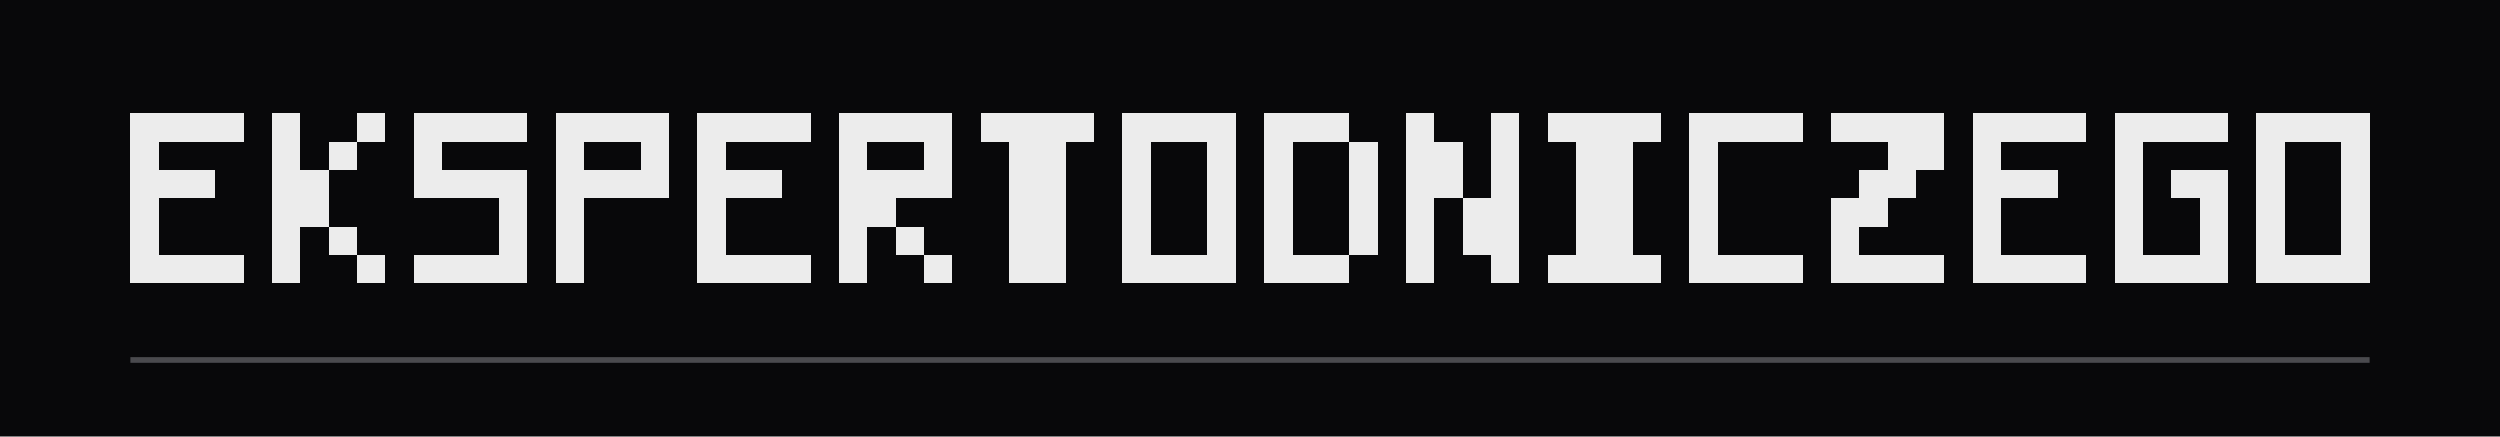
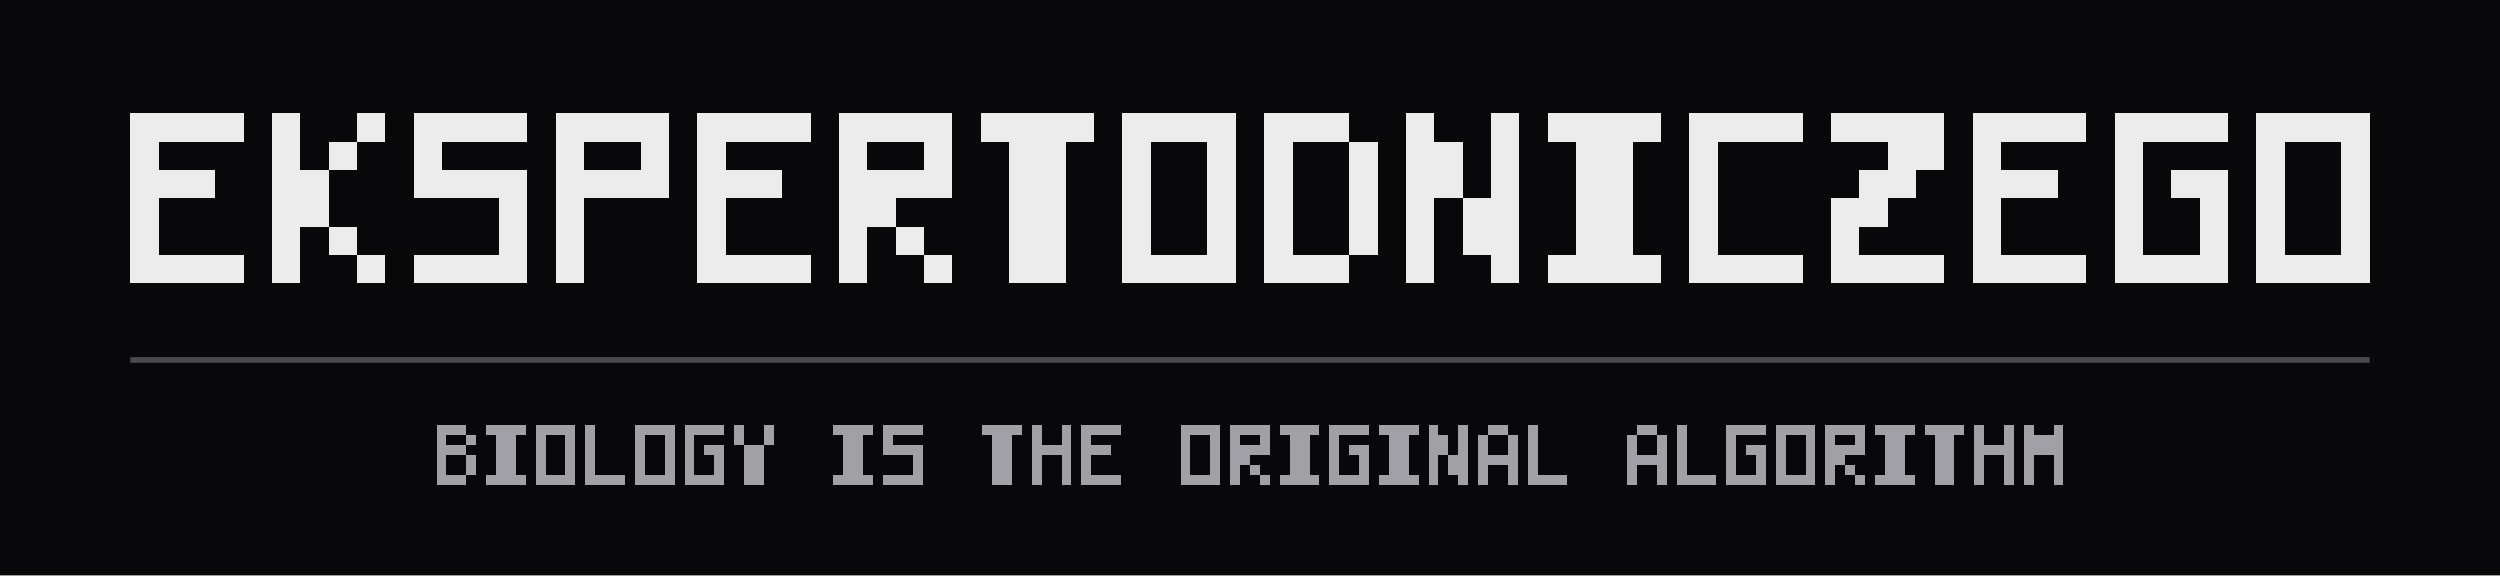
- <svg xmlns="http://www.w3.org/2000/svg" viewBox="0 0 882 154" width="882" height="154" role="img" aria-label="EKSPERTODNICZEGO">
-   <rect width="882" height="154" fill="#08080A" />
+ <svg xmlns="http://www.w3.org/2000/svg" viewBox="0 0 882 203.0" width="882" height="203.0" role="img" aria-label="EKSPERTODNICZEGO — biology is the original algorithm">
+   <rect width="882" height="203.0" fill="#08080A" />
  <g fill="#ECECEC" shape-rendering="crispEdges">
    <rect x="46" y="40" width="40" height="10" />
    <rect x="46" y="50" width="10" height="10" />
    <rect x="46" y="60" width="30" height="10" />
    <rect x="46" y="70" width="10" height="10" />
    <rect x="46" y="80" width="10" height="10" />
    <rect x="46" y="90" width="40" height="10" />
    <rect x="96" y="40" width="10" height="10" />
    <rect x="126" y="40" width="10" height="10" />
    <rect x="96" y="50" width="10" height="10" />
    <rect x="116" y="50" width="10" height="10" />
    <rect x="96" y="60" width="20" height="10" />
    <rect x="96" y="70" width="20" height="10" />
    <rect x="96" y="80" width="10" height="10" />
    <rect x="116" y="80" width="10" height="10" />
    <rect x="96" y="90" width="10" height="10" />
    <rect x="126" y="90" width="10" height="10" />
    <rect x="146" y="40" width="40" height="10" />
    <rect x="146" y="50" width="10" height="10" />
    <rect x="146" y="60" width="40" height="10" />
    <rect x="176" y="70" width="10" height="10" />
    <rect x="176" y="80" width="10" height="10" />
    <rect x="146" y="90" width="40" height="10" />
    <rect x="196" y="40" width="40" height="10" />
    <rect x="196" y="50" width="10" height="10" />
    <rect x="226" y="50" width="10" height="10" />
    <rect x="196" y="60" width="40" height="10" />
    <rect x="196" y="70" width="10" height="10" />
    <rect x="196" y="80" width="10" height="10" />
    <rect x="196" y="90" width="10" height="10" />
    <rect x="246" y="40" width="40" height="10" />
    <rect x="246" y="50" width="10" height="10" />
    <rect x="246" y="60" width="30" height="10" />
    <rect x="246" y="70" width="10" height="10" />
    <rect x="246" y="80" width="10" height="10" />
    <rect x="246" y="90" width="40" height="10" />
    <rect x="296" y="40" width="40" height="10" />
    <rect x="296" y="50" width="10" height="10" />
    <rect x="326" y="50" width="10" height="10" />
    <rect x="296" y="60" width="40" height="10" />
    <rect x="296" y="70" width="20" height="10" />
    <rect x="296" y="80" width="10" height="10" />
    <rect x="316" y="80" width="10" height="10" />
    <rect x="296" y="90" width="10" height="10" />
    <rect x="326" y="90" width="10" height="10" />
    <rect x="346" y="40" width="40" height="10" />
    <rect x="356" y="50" width="20" height="10" />
    <rect x="356" y="60" width="20" height="10" />
    <rect x="356" y="70" width="20" height="10" />
    <rect x="356" y="80" width="20" height="10" />
    <rect x="356" y="90" width="20" height="10" />
    <rect x="396" y="40" width="40" height="10" />
    <rect x="396" y="50" width="10" height="10" />
    <rect x="426" y="50" width="10" height="10" />
    <rect x="396" y="60" width="10" height="10" />
    <rect x="426" y="60" width="10" height="10" />
    <rect x="396" y="70" width="10" height="10" />
    <rect x="426" y="70" width="10" height="10" />
    <rect x="396" y="80" width="10" height="10" />
    <rect x="426" y="80" width="10" height="10" />
    <rect x="396" y="90" width="40" height="10" />
    <rect x="446" y="40" width="30" height="10" />
    <rect x="446" y="50" width="10" height="10" />
    <rect x="476" y="50" width="10" height="10" />
    <rect x="446" y="60" width="10" height="10" />
    <rect x="476" y="60" width="10" height="10" />
    <rect x="446" y="70" width="10" height="10" />
    <rect x="476" y="70" width="10" height="10" />
    <rect x="446" y="80" width="10" height="10" />
    <rect x="476" y="80" width="10" height="10" />
    <rect x="446" y="90" width="30" height="10" />
    <rect x="496" y="40" width="10" height="10" />
    <rect x="526" y="40" width="10" height="10" />
    <rect x="496" y="50" width="20" height="10" />
    <rect x="526" y="50" width="10" height="10" />
    <rect x="496" y="60" width="20" height="10" />
    <rect x="526" y="60" width="10" height="10" />
    <rect x="496" y="70" width="10" height="10" />
    <rect x="516" y="70" width="20" height="10" />
    <rect x="496" y="80" width="10" height="10" />
    <rect x="516" y="80" width="20" height="10" />
    <rect x="496" y="90" width="10" height="10" />
    <rect x="526" y="90" width="10" height="10" />
    <rect x="546" y="40" width="40" height="10" />
    <rect x="556" y="50" width="20" height="10" />
    <rect x="556" y="60" width="20" height="10" />
    <rect x="556" y="70" width="20" height="10" />
    <rect x="556" y="80" width="20" height="10" />
    <rect x="546" y="90" width="40" height="10" />
    <rect x="596" y="40" width="40" height="10" />
    <rect x="596" y="50" width="10" height="10" />
    <rect x="596" y="60" width="10" height="10" />
    <rect x="596" y="70" width="10" height="10" />
    <rect x="596" y="80" width="10" height="10" />
    <rect x="596" y="90" width="40" height="10" />
    <rect x="646" y="40" width="40" height="10" />
    <rect x="666" y="50" width="20" height="10" />
    <rect x="656" y="60" width="20" height="10" />
    <rect x="646" y="70" width="20" height="10" />
    <rect x="646" y="80" width="10" height="10" />
    <rect x="646" y="90" width="40" height="10" />
    <rect x="696" y="40" width="40" height="10" />
    <rect x="696" y="50" width="10" height="10" />
    <rect x="696" y="60" width="30" height="10" />
    <rect x="696" y="70" width="10" height="10" />
    <rect x="696" y="80" width="10" height="10" />
    <rect x="696" y="90" width="40" height="10" />
    <rect x="746" y="40" width="40" height="10" />
    <rect x="746" y="50" width="10" height="10" />
    <rect x="746" y="60" width="10" height="10" />
    <rect x="766" y="60" width="20" height="10" />
    <rect x="746" y="70" width="10" height="10" />
    <rect x="776" y="70" width="10" height="10" />
    <rect x="746" y="80" width="10" height="10" />
    <rect x="776" y="80" width="10" height="10" />
    <rect x="746" y="90" width="40" height="10" />
    <rect x="796" y="40" width="40" height="10" />
    <rect x="796" y="50" width="10" height="10" />
    <rect x="826" y="50" width="10" height="10" />
    <rect x="796" y="60" width="10" height="10" />
    <rect x="826" y="60" width="10" height="10" />
    <rect x="796" y="70" width="10" height="10" />
    <rect x="826" y="70" width="10" height="10" />
    <rect x="796" y="80" width="10" height="10" />
    <rect x="826" y="80" width="10" height="10" />
    <rect x="796" y="90" width="40" height="10" />
  </g>
  <rect x="46" y="126" width="790" height="2" fill="#4A4A4E" />
+   <g fill="#A0A0A6" shape-rendering="crispEdges">
+     <rect x="154" y="150" width="10.5" height="3.5" />
+     <rect x="154" y="153.5" width="3.5" height="3.5" />
+     <rect x="164.5" y="153.5" width="3.5" height="3.5" />
+     <rect x="154" y="157" width="10.5" height="3.5" />
+     <rect x="154" y="160.5" width="3.5" height="3.5" />
+     <rect x="164.5" y="160.5" width="3.5" height="3.5" />
+     <rect x="154" y="164" width="3.5" height="3.5" />
+     <rect x="164.5" y="164" width="3.5" height="3.5" />
+     <rect x="154" y="167.5" width="10.5" height="3.5" />
+     <rect x="171.5" y="150" width="14" height="3.5" />
+     <rect x="175" y="153.5" width="7" height="3.5" />
+     <rect x="175" y="157" width="7" height="3.5" />
+     <rect x="175" y="160.5" width="7" height="3.5" />
+     <rect x="175" y="164" width="7" height="3.5" />
+     <rect x="171.5" y="167.5" width="14" height="3.5" />
+     <rect x="189" y="150" width="14" height="3.5" />
+     <rect x="189" y="153.5" width="3.5" height="3.5" />
+     <rect x="199.5" y="153.5" width="3.5" height="3.5" />
+     <rect x="189" y="157" width="3.5" height="3.5" />
+     <rect x="199.5" y="157" width="3.5" height="3.5" />
+     <rect x="189" y="160.5" width="3.5" height="3.5" />
+     <rect x="199.5" y="160.5" width="3.5" height="3.5" />
+     <rect x="189" y="164" width="3.5" height="3.5" />
+     <rect x="199.5" y="164" width="3.5" height="3.5" />
+     <rect x="189" y="167.5" width="14" height="3.5" />
+     <rect x="206.5" y="150" width="3.5" height="3.5" />
+     <rect x="206.5" y="153.5" width="3.5" height="3.5" />
+     <rect x="206.5" y="157" width="3.5" height="3.5" />
+     <rect x="206.5" y="160.5" width="3.5" height="3.5" />
+     <rect x="206.5" y="164" width="3.5" height="3.5" />
+     <rect x="206.5" y="167.5" width="14" height="3.5" />
+     <rect x="224" y="150" width="14" height="3.5" />
+     <rect x="224" y="153.5" width="3.5" height="3.5" />
+     <rect x="234.5" y="153.5" width="3.5" height="3.5" />
+     <rect x="224" y="157" width="3.5" height="3.5" />
+     <rect x="234.5" y="157" width="3.5" height="3.5" />
+     <rect x="224" y="160.5" width="3.5" height="3.5" />
+     <rect x="234.5" y="160.5" width="3.5" height="3.5" />
+     <rect x="224" y="164" width="3.5" height="3.5" />
+     <rect x="234.5" y="164" width="3.5" height="3.5" />
+     <rect x="224" y="167.5" width="14" height="3.5" />
+     <rect x="241.5" y="150" width="14" height="3.5" />
+     <rect x="241.5" y="153.5" width="3.5" height="3.5" />
+     <rect x="241.5" y="157" width="3.5" height="3.5" />
+     <rect x="248.5" y="157" width="7" height="3.5" />
+     <rect x="241.5" y="160.5" width="3.5" height="3.5" />
+     <rect x="252" y="160.5" width="3.5" height="3.5" />
+     <rect x="241.5" y="164" width="3.5" height="3.5" />
+     <rect x="252" y="164" width="3.5" height="3.5" />
+     <rect x="241.5" y="167.5" width="14" height="3.5" />
+     <rect x="259" y="150" width="3.5" height="3.5" />
+     <rect x="269.5" y="150" width="3.5" height="3.5" />
+     <rect x="259" y="153.5" width="3.5" height="3.5" />
+     <rect x="269.5" y="153.5" width="3.5" height="3.5" />
+     <rect x="262.5" y="157" width="7" height="3.5" />
+     <rect x="262.5" y="160.5" width="7" height="3.5" />
+     <rect x="262.5" y="164" width="7" height="3.5" />
+     <rect x="262.5" y="167.5" width="7" height="3.5" />
+     <rect x="294" y="150" width="14" height="3.5" />
+     <rect x="297.5" y="153.5" width="7" height="3.5" />
+     <rect x="297.5" y="157" width="7" height="3.5" />
+     <rect x="297.5" y="160.5" width="7" height="3.5" />
+     <rect x="297.5" y="164" width="7" height="3.5" />
+     <rect x="294" y="167.5" width="14" height="3.5" />
+     <rect x="311.5" y="150" width="14" height="3.5" />
+     <rect x="311.5" y="153.5" width="3.5" height="3.5" />
+     <rect x="311.5" y="157" width="14" height="3.5" />
+     <rect x="322" y="160.5" width="3.5" height="3.5" />
+     <rect x="322" y="164" width="3.5" height="3.5" />
+     <rect x="311.5" y="167.5" width="14" height="3.5" />
+     <rect x="346.5" y="150" width="14" height="3.5" />
+     <rect x="350" y="153.5" width="7" height="3.5" />
+     <rect x="350" y="157" width="7" height="3.5" />
+     <rect x="350" y="160.5" width="7" height="3.5" />
+     <rect x="350" y="164" width="7" height="3.5" />
+     <rect x="350" y="167.5" width="7" height="3.5" />
+     <rect x="364" y="150" width="3.5" height="3.5" />
+     <rect x="374.5" y="150" width="3.5" height="3.5" />
+     <rect x="364" y="153.5" width="3.5" height="3.5" />
+     <rect x="374.5" y="153.5" width="3.5" height="3.5" />
+     <rect x="364" y="157" width="14" height="3.5" />
+     <rect x="364" y="160.5" width="3.5" height="3.5" />
+     <rect x="374.5" y="160.5" width="3.5" height="3.5" />
+     <rect x="364" y="164" width="3.5" height="3.5" />
+     <rect x="374.5" y="164" width="3.5" height="3.5" />
+     <rect x="364" y="167.5" width="3.5" height="3.5" />
+     <rect x="374.5" y="167.5" width="3.5" height="3.5" />
+     <rect x="381.5" y="150" width="14" height="3.5" />
+     <rect x="381.5" y="153.5" width="3.5" height="3.5" />
+     <rect x="381.5" y="157" width="10.5" height="3.5" />
+     <rect x="381.5" y="160.5" width="3.5" height="3.5" />
+     <rect x="381.5" y="164" width="3.5" height="3.5" />
+     <rect x="381.5" y="167.5" width="14" height="3.5" />
+     <rect x="416.5" y="150" width="14" height="3.5" />
+     <rect x="416.5" y="153.5" width="3.5" height="3.5" />
+     <rect x="427" y="153.5" width="3.5" height="3.5" />
+     <rect x="416.5" y="157" width="3.5" height="3.5" />
+     <rect x="427" y="157" width="3.5" height="3.5" />
+     <rect x="416.5" y="160.5" width="3.5" height="3.5" />
+     <rect x="427" y="160.5" width="3.5" height="3.5" />
+     <rect x="416.5" y="164" width="3.5" height="3.5" />
+     <rect x="427" y="164" width="3.5" height="3.5" />
+     <rect x="416.5" y="167.5" width="14" height="3.5" />
+     <rect x="434" y="150" width="14" height="3.5" />
+     <rect x="434" y="153.5" width="3.5" height="3.5" />
+     <rect x="444.5" y="153.5" width="3.5" height="3.5" />
+     <rect x="434" y="157" width="14" height="3.5" />
+     <rect x="434" y="160.5" width="7" height="3.5" />
+     <rect x="434" y="164" width="3.5" height="3.5" />
+     <rect x="441" y="164" width="3.5" height="3.5" />
+     <rect x="434" y="167.5" width="3.5" height="3.5" />
+     <rect x="444.5" y="167.5" width="3.5" height="3.5" />
+     <rect x="451.5" y="150" width="14" height="3.5" />
+     <rect x="455" y="153.5" width="7" height="3.5" />
+     <rect x="455" y="157" width="7" height="3.5" />
+     <rect x="455" y="160.5" width="7" height="3.5" />
+     <rect x="455" y="164" width="7" height="3.5" />
+     <rect x="451.5" y="167.5" width="14" height="3.5" />
+     <rect x="469" y="150" width="14" height="3.5" />
+     <rect x="469" y="153.5" width="3.5" height="3.5" />
+     <rect x="469" y="157" width="3.5" height="3.5" />
+     <rect x="476" y="157" width="7" height="3.5" />
+     <rect x="469" y="160.5" width="3.5" height="3.5" />
+     <rect x="479.5" y="160.5" width="3.5" height="3.5" />
+     <rect x="469" y="164" width="3.5" height="3.5" />
+     <rect x="479.5" y="164" width="3.5" height="3.5" />
+     <rect x="469" y="167.5" width="14" height="3.5" />
+     <rect x="486.5" y="150" width="14" height="3.5" />
+     <rect x="490" y="153.5" width="7" height="3.5" />
+     <rect x="490" y="157" width="7" height="3.5" />
+     <rect x="490" y="160.5" width="7" height="3.5" />
+     <rect x="490" y="164" width="7" height="3.5" />
+     <rect x="486.5" y="167.5" width="14" height="3.5" />
+     <rect x="504" y="150" width="3.5" height="3.5" />
+     <rect x="514.5" y="150" width="3.5" height="3.5" />
+     <rect x="504" y="153.5" width="7" height="3.5" />
+     <rect x="514.5" y="153.5" width="3.5" height="3.5" />
+     <rect x="504" y="157" width="7" height="3.5" />
+     <rect x="514.5" y="157" width="3.5" height="3.5" />
+     <rect x="504" y="160.5" width="3.5" height="3.5" />
+     <rect x="511" y="160.5" width="7" height="3.5" />
+     <rect x="504" y="164" width="3.5" height="3.5" />
+     <rect x="511" y="164" width="7" height="3.5" />
+     <rect x="504" y="167.5" width="3.5" height="3.5" />
+     <rect x="514.5" y="167.5" width="3.5" height="3.5" />
+     <rect x="525" y="150" width="7" height="3.5" />
+     <rect x="521.5" y="153.5" width="3.5" height="3.5" />
+     <rect x="532" y="153.5" width="3.5" height="3.5" />
+     <rect x="521.5" y="157" width="3.5" height="3.5" />
+     <rect x="532" y="157" width="3.5" height="3.5" />
+     <rect x="521.5" y="160.5" width="14" height="3.5" />
+     <rect x="521.5" y="164" width="3.5" height="3.5" />
+     <rect x="532" y="164" width="3.5" height="3.5" />
+     <rect x="521.5" y="167.5" width="3.5" height="3.5" />
+     <rect x="532" y="167.5" width="3.5" height="3.5" />
+     <rect x="539" y="150" width="3.5" height="3.5" />
+     <rect x="539" y="153.5" width="3.5" height="3.5" />
+     <rect x="539" y="157" width="3.5" height="3.5" />
+     <rect x="539" y="160.5" width="3.5" height="3.5" />
+     <rect x="539" y="164" width="3.5" height="3.5" />
+     <rect x="539" y="167.5" width="14" height="3.5" />
+     <rect x="577.5" y="150" width="7" height="3.5" />
+     <rect x="574" y="153.5" width="3.5" height="3.5" />
+     <rect x="584.5" y="153.5" width="3.5" height="3.5" />
+     <rect x="574" y="157" width="3.5" height="3.5" />
+     <rect x="584.5" y="157" width="3.5" height="3.5" />
+     <rect x="574" y="160.5" width="14" height="3.5" />
+     <rect x="574" y="164" width="3.5" height="3.5" />
+     <rect x="584.5" y="164" width="3.5" height="3.5" />
+     <rect x="574" y="167.5" width="3.5" height="3.5" />
+     <rect x="584.5" y="167.5" width="3.5" height="3.5" />
+     <rect x="591.5" y="150" width="3.5" height="3.5" />
+     <rect x="591.5" y="153.5" width="3.5" height="3.5" />
+     <rect x="591.5" y="157" width="3.5" height="3.5" />
+     <rect x="591.5" y="160.5" width="3.5" height="3.5" />
+     <rect x="591.5" y="164" width="3.5" height="3.5" />
+     <rect x="591.5" y="167.5" width="14" height="3.5" />
+     <rect x="609" y="150" width="14" height="3.5" />
+     <rect x="609" y="153.5" width="3.5" height="3.5" />
+     <rect x="609" y="157" width="3.5" height="3.5" />
+     <rect x="616" y="157" width="7" height="3.5" />
+     <rect x="609" y="160.5" width="3.5" height="3.5" />
+     <rect x="619.5" y="160.5" width="3.5" height="3.5" />
+     <rect x="609" y="164" width="3.5" height="3.5" />
+     <rect x="619.5" y="164" width="3.5" height="3.5" />
+     <rect x="609" y="167.5" width="14" height="3.5" />
+     <rect x="626.5" y="150" width="14" height="3.5" />
+     <rect x="626.5" y="153.5" width="3.5" height="3.5" />
+     <rect x="637" y="153.5" width="3.5" height="3.5" />
+     <rect x="626.5" y="157" width="3.5" height="3.5" />
+     <rect x="637" y="157" width="3.5" height="3.5" />
+     <rect x="626.5" y="160.5" width="3.5" height="3.5" />
+     <rect x="637" y="160.5" width="3.5" height="3.5" />
+     <rect x="626.5" y="164" width="3.5" height="3.5" />
+     <rect x="637" y="164" width="3.5" height="3.5" />
+     <rect x="626.5" y="167.5" width="14" height="3.5" />
+     <rect x="644" y="150" width="14" height="3.5" />
+     <rect x="644" y="153.5" width="3.5" height="3.5" />
+     <rect x="654.5" y="153.5" width="3.5" height="3.5" />
+     <rect x="644" y="157" width="14" height="3.5" />
+     <rect x="644" y="160.5" width="7" height="3.5" />
+     <rect x="644" y="164" width="3.5" height="3.5" />
+     <rect x="651" y="164" width="3.5" height="3.5" />
+     <rect x="644" y="167.5" width="3.5" height="3.5" />
+     <rect x="654.5" y="167.5" width="3.5" height="3.5" />
+     <rect x="661.5" y="150" width="14" height="3.5" />
+     <rect x="665" y="153.5" width="7" height="3.5" />
+     <rect x="665" y="157" width="7" height="3.5" />
+     <rect x="665" y="160.5" width="7" height="3.5" />
+     <rect x="665" y="164" width="7" height="3.5" />
+     <rect x="661.5" y="167.5" width="14" height="3.5" />
+     <rect x="679" y="150" width="14" height="3.5" />
+     <rect x="682.5" y="153.5" width="7" height="3.5" />
+     <rect x="682.5" y="157" width="7" height="3.5" />
+     <rect x="682.5" y="160.5" width="7" height="3.5" />
+     <rect x="682.5" y="164" width="7" height="3.5" />
+     <rect x="682.5" y="167.5" width="7" height="3.5" />
+     <rect x="696.5" y="150" width="3.5" height="3.5" />
+     <rect x="707" y="150" width="3.5" height="3.5" />
+     <rect x="696.5" y="153.5" width="3.5" height="3.5" />
+     <rect x="707" y="153.5" width="3.5" height="3.5" />
+     <rect x="696.5" y="157" width="14" height="3.5" />
+     <rect x="696.5" y="160.5" width="3.5" height="3.5" />
+     <rect x="707" y="160.5" width="3.5" height="3.5" />
+     <rect x="696.5" y="164" width="3.5" height="3.5" />
+     <rect x="707" y="164" width="3.5" height="3.5" />
+     <rect x="696.5" y="167.5" width="3.5" height="3.5" />
+     <rect x="707" y="167.5" width="3.5" height="3.5" />
+     <rect x="714" y="150" width="3.5" height="3.5" />
+     <rect x="724.5" y="150" width="3.5" height="3.5" />
+     <rect x="714" y="153.5" width="14" height="3.5" />
+     <rect x="714" y="157" width="14" height="3.5" />
+     <rect x="714" y="160.5" width="3.5" height="3.5" />
+     <rect x="724.5" y="160.5" width="3.5" height="3.5" />
+     <rect x="714" y="164" width="3.5" height="3.5" />
+     <rect x="724.5" y="164" width="3.5" height="3.5" />
+     <rect x="714" y="167.5" width="3.5" height="3.5" />
+     <rect x="724.5" y="167.5" width="3.5" height="3.5" />
+   </g>
</svg>
